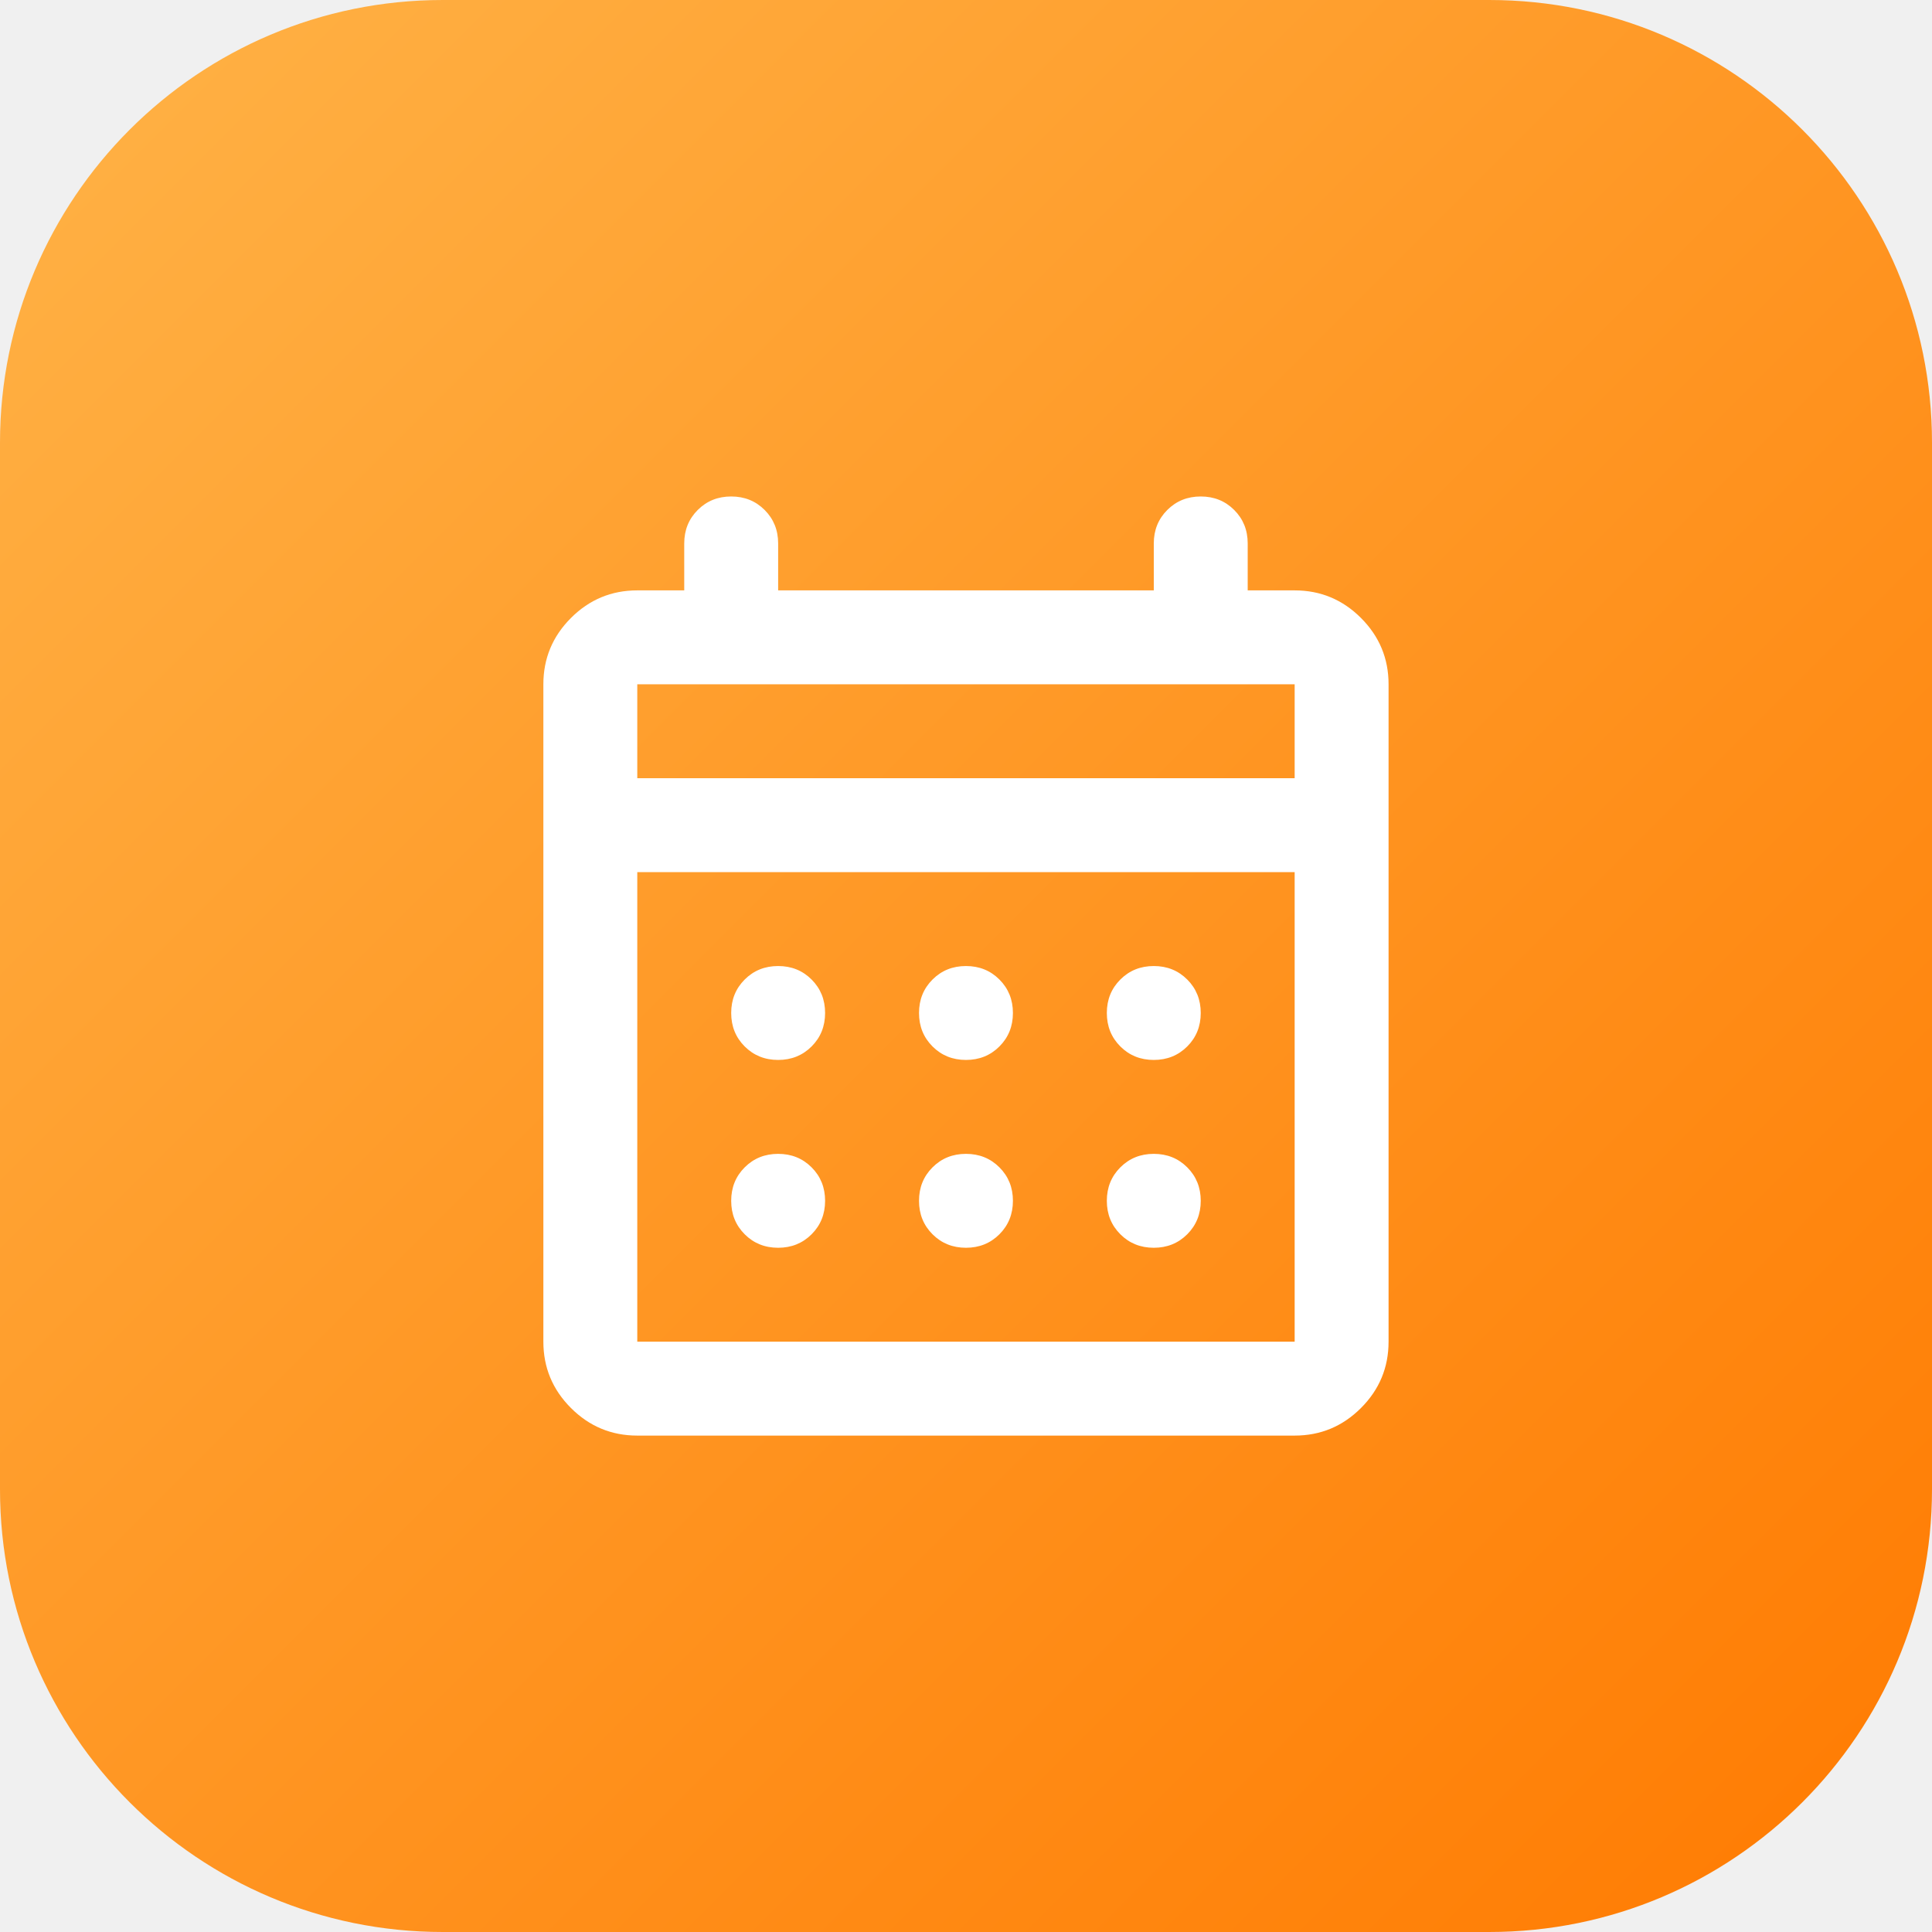
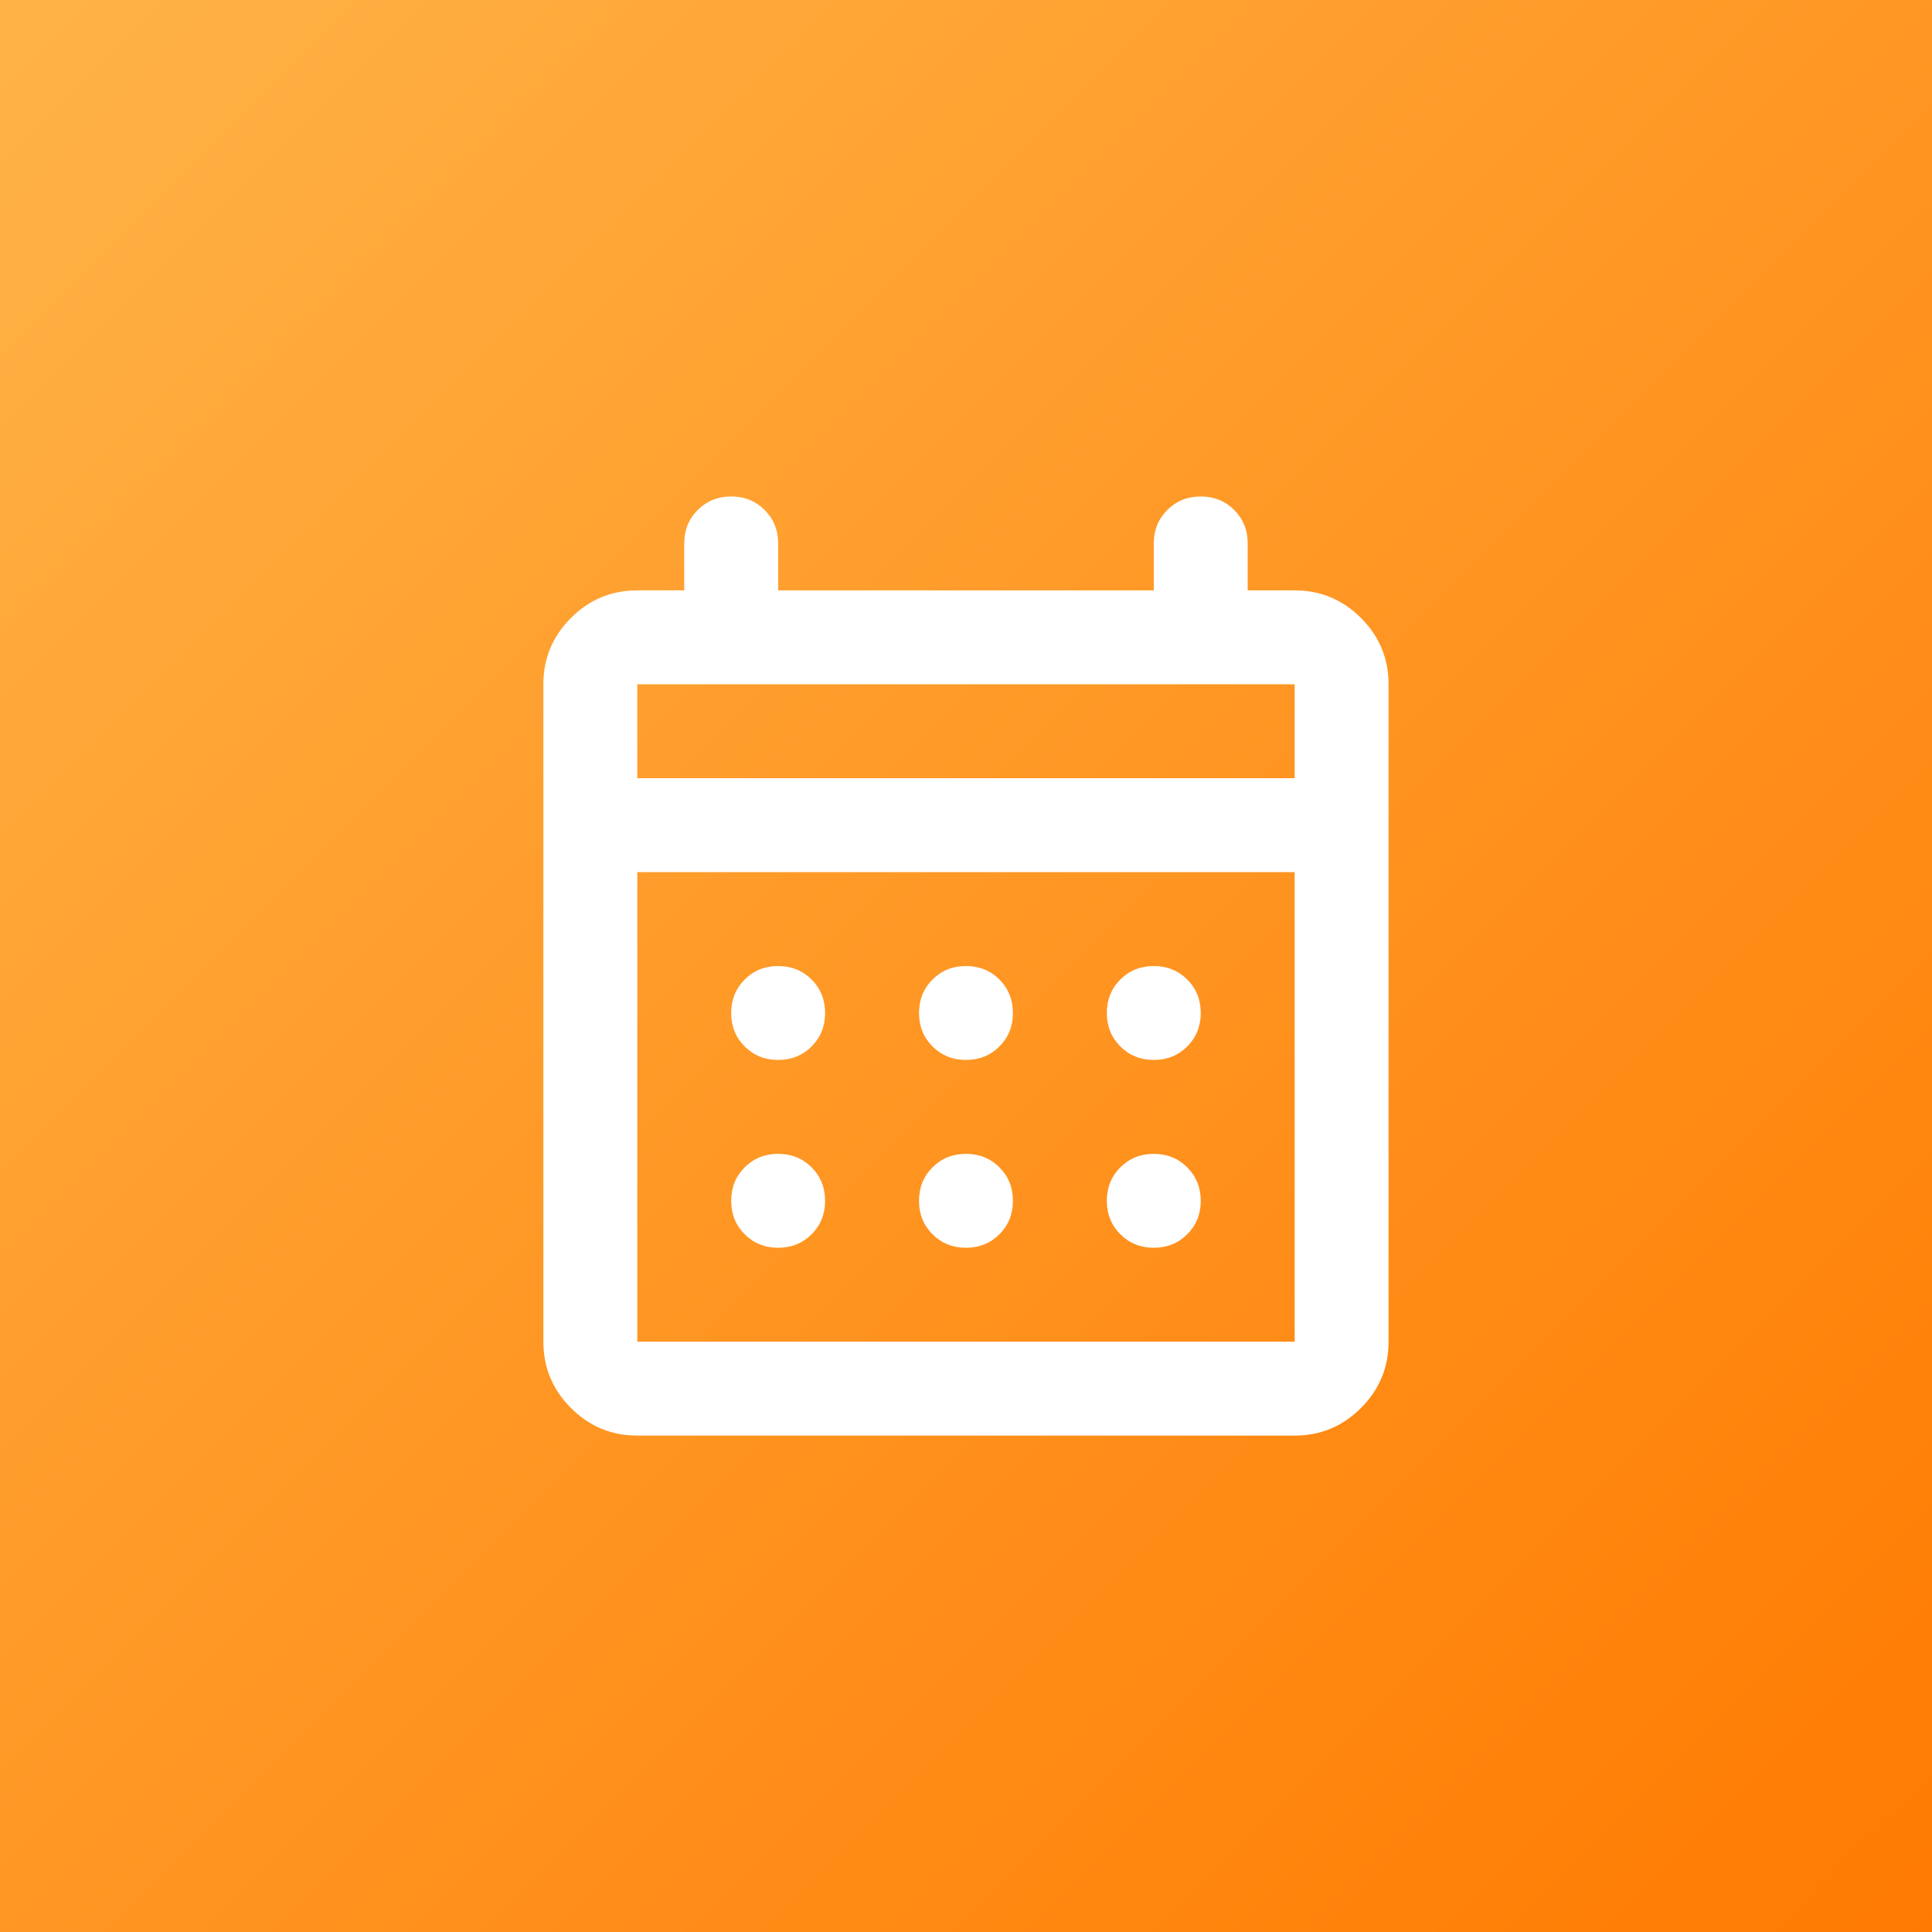
<svg xmlns="http://www.w3.org/2000/svg" width="96" height="96" viewBox="0 0 96 96">
  <defs>
    <linearGradient id="g" x1="0%" y1="0%" x2="100%" y2="100%">
      <stop offset="0" stop-color="#FFB347" />
      <stop offset="1" stop-color="#FF7A00" />
    </linearGradient>
  </defs>
-   <rect width="96" height="96" rx="22" fill="url(#g)" />
+   <rect width="96" height="96" fill="url(#g)" />
  <g transform="translate(20 76) scale(0.05833)" fill="#ffffff">
    <path d="M200-80q-33 0-56.5-23.5T120-160v-560q0-33 23.5-56.5T200-800h40v-40q0-17 11.5-28.5T280-880q17 0 28.5 11.5T320-840v40h320v-40q0-17 11.5-28.5T680-880q17 0 28.5 11.5T720-840v40h40q33 0 56.5 23.5T840-720v560q0 33-23.5 56.5T760-80H200Zm0-80h560v-400H200v400Zm0-480h560v-80H200v80Zm0 0v-80 80Zm280 240q-17 0-28.5-11.5T440-440q0-17 11.5-28.5T480-480q17 0 28.5 11.5T520-440q0 17-11.5 28.5T480-400Zm-160 0q-17 0-28.5-11.5T280-440q0-17 11.5-28.5T320-480q17 0 28.5 11.5T360-440q0 17-11.5 28.5T320-400Zm320 0q-17 0-28.5-11.5T600-440q0-17 11.5-28.5T640-480q17 0 28.5 11.5T680-440q0 17-11.5 28.5T640-400ZM480-240q-17 0-28.5-11.5T440-280q0-17 11.5-28.5T480-320q17 0 28.5 11.5T520-280q0 17-11.5 28.5T480-240Zm-160 0q-17 0-28.5-11.5T280-280q0-17 11.5-28.5T320-320q17 0 28.5 11.5T360-280q0 17-11.5 28.5T320-240Zm320 0q-17 0-28.5-11.5T600-280q0-17 11.5-28.5T640-320q17 0 28.5 11.5T680-280q0 17-11.5 28.5T640-240Z" />
  </g>
</svg>
